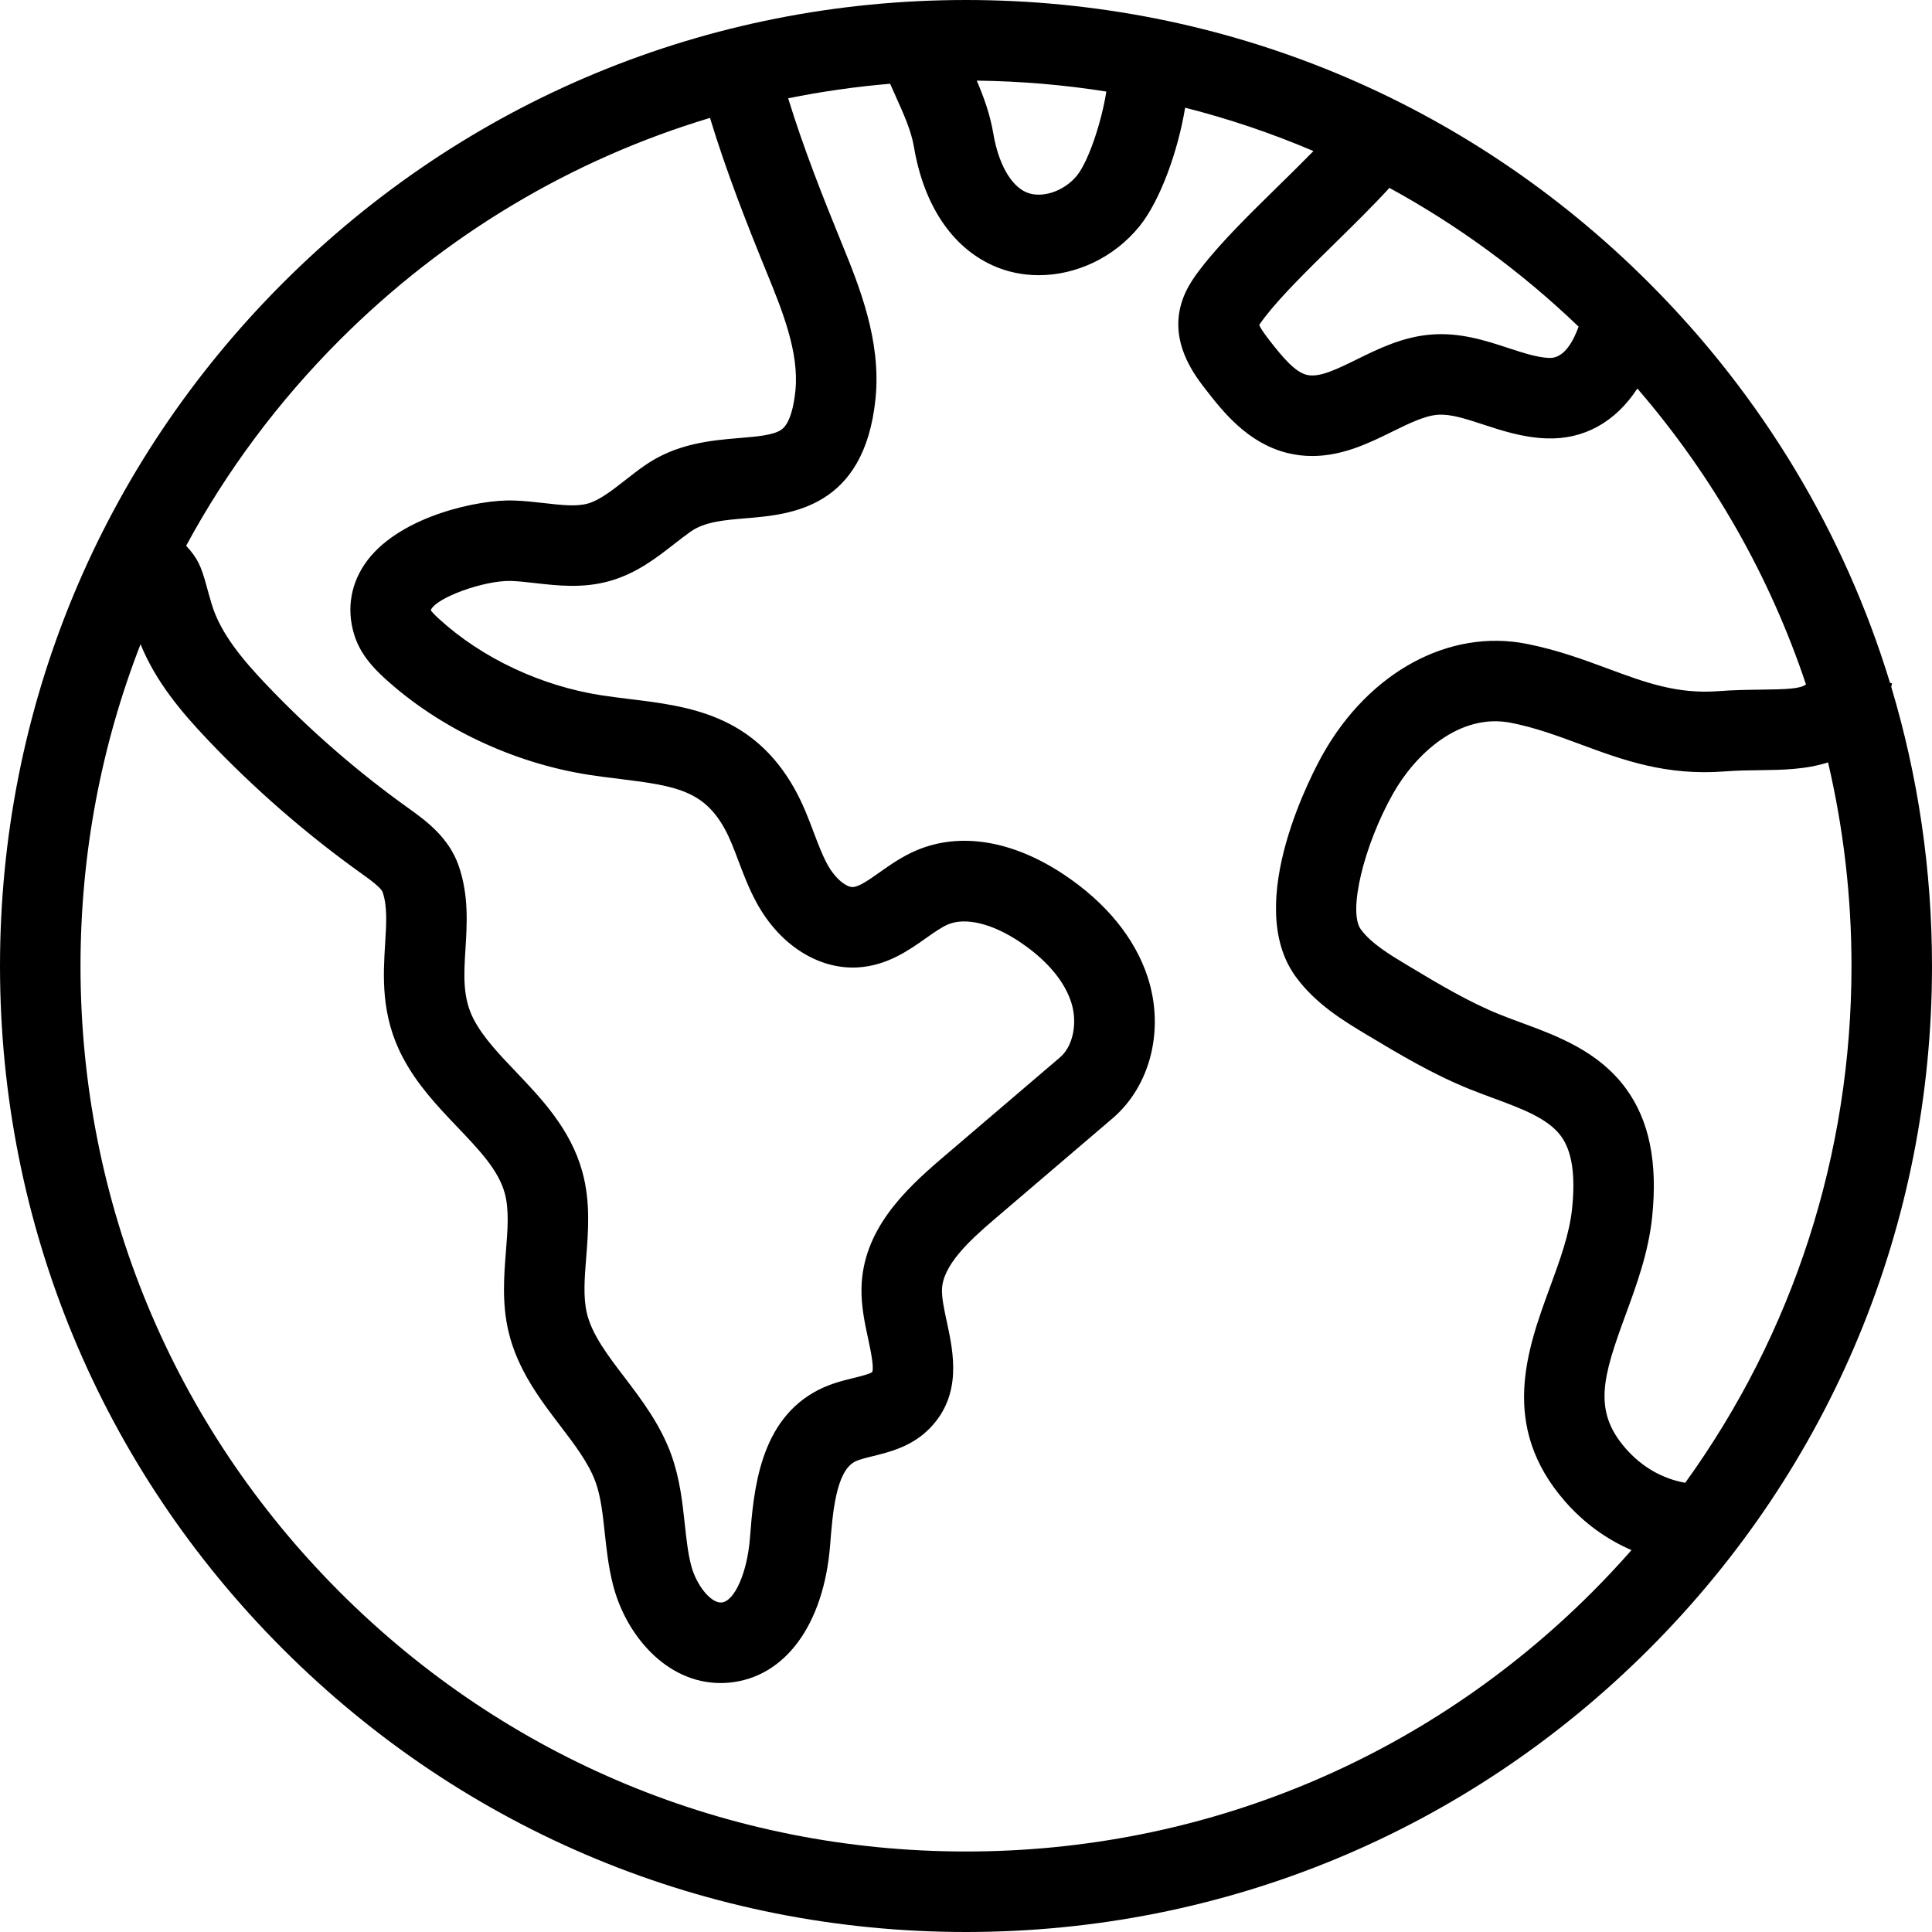
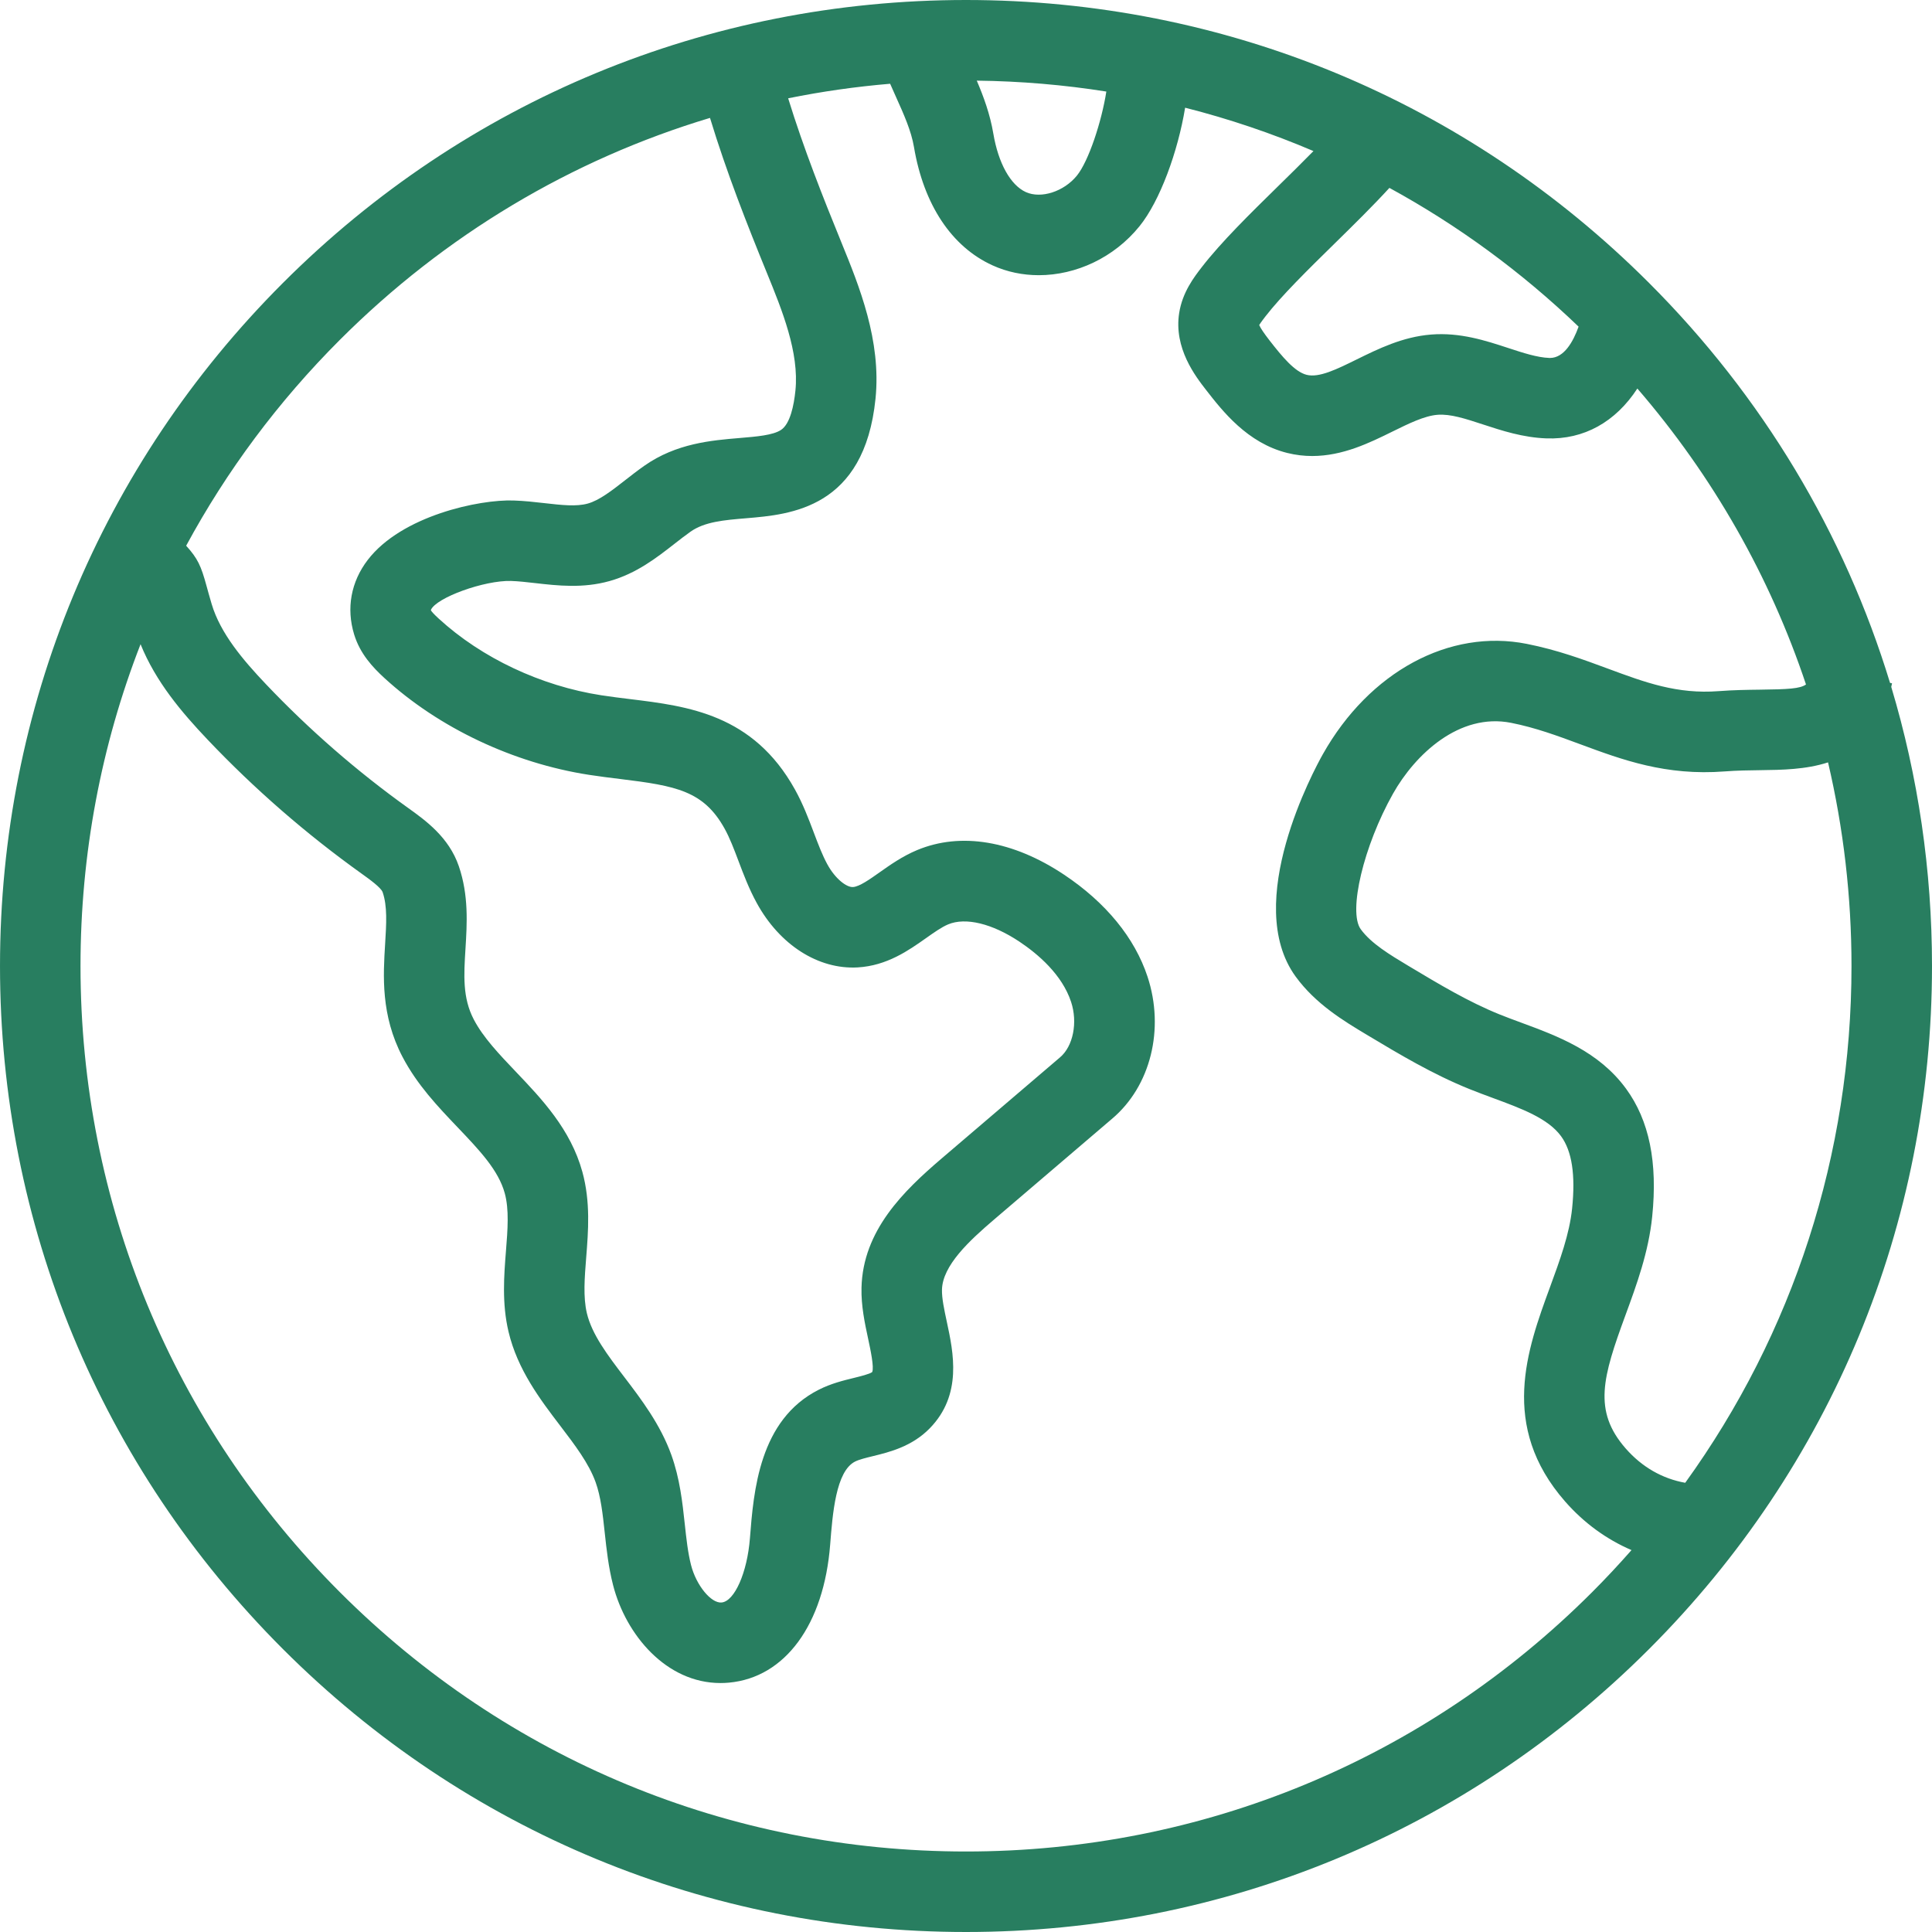
- <svg xmlns="http://www.w3.org/2000/svg" version="1.1" id="Capa_1" x="0px" y="0px" viewBox="0 0 480.002 480.002" style="enable-background:new 0 0 480.002 480.002;" xml:space="preserve">
+ <svg xmlns="http://www.w3.org/2000/svg" fill="#287e60" version="1.1" id="Capa_1" x="0px" y="0px" viewBox="0 0 480.002 480.002" style="enable-background:new 0 0 480.002 480.002;" xml:space="preserve">
  <path d="M469.877,170.658c0.066-0.297,0.138-0.584,0.199-0.89l-0.497-0.099c-11.323-37.129-31.648-71.148-59.873-99.374  C364.376,24.965,304.106,0,240,0S115.624,24.965,70.294,70.296c-45.33,45.33-70.293,105.6-70.293,169.706  s24.964,124.376,70.293,169.706S175.893,480.002,240,480.002c64.107,0,124.376-24.964,169.707-70.294  c45.331-45.33,70.295-105.6,70.295-169.706C480.001,216.166,476.543,192.862,469.877,170.658z M345.198,46.682  c16.934,9.246,32.733,20.785,47,34.471c-1.331,3.705-3.593,7.78-7.105,7.78c-0.055,0-0.11-0.001-0.166-0.003  c-3.015-0.109-6.51-1.256-10.21-2.469c-5.606-1.838-11.961-3.924-19.181-3.341c-7.066,0.567-13.123,3.55-18.466,6.181  c-5.009,2.466-9.334,4.599-12.433,3.824c-2.947-0.734-6.03-4.443-9.193-8.507c-1.406-1.806-2.276-3.101-2.596-3.861  c0.377-0.629,1.144-1.622,1.552-2.15c3.982-5.154,10.708-11.751,17.213-18.131C336.306,55.872,341.09,51.169,345.198,46.682z   M274.868,22.747c-1.166,7.447-4.387,17.263-7.303,20.87c-3.223,3.985-8.92,5.825-12.7,4.104c-3.813-1.738-6.832-7.169-8.074-14.528  c-0.814-4.824-2.419-9.183-4.113-13.159C253.557,20.162,264.308,21.075,274.868,22.747z M84.437,84.438  c26.093-26.093,57.588-44.82,91.961-55.146c4.151,13.648,9.206,26.434,14.136,38.517c3.774,9.253,8.053,19.739,7.087,29.229  c-0.37,3.634-1.293,8.281-3.594,9.786c-2.001,1.31-6.018,1.645-10.269,2c-7.008,0.585-15.729,1.313-23.673,6.891  c-1.697,1.191-3.273,2.423-4.796,3.612c-3.273,2.557-6.365,4.971-9.248,5.779c-2.85,0.8-6.522,0.381-10.776-0.104  c-2.443-0.278-4.97-0.565-7.644-0.653c-8.488-0.312-27.836,3.766-36.26,14.768c-4.163,5.437-5.362,12.009-3.376,18.506  c1.471,4.815,4.623,8.174,7.514,10.826c13.503,12.38,32.035,21.148,50.842,24.058c2.69,0.416,5.294,0.734,7.813,1.043  c13.791,1.688,20.652,2.915,25.868,12.314c1.299,2.341,2.345,5.112,3.453,8.046c1.275,3.379,2.594,6.873,4.515,10.395  c5.704,10.463,15.32,16.592,25.086,16.048c7.29-0.42,12.674-4.225,17-7.281c1.996-1.41,3.881-2.742,5.494-3.414  c4.335-1.81,10.953-0.203,17.695,4.291c4.624,3.083,10.606,8.183,12.845,14.97c1.685,5.106,0.519,11.017-2.75,13.78L233.97,287.8  c-9.464,8.084-19.59,17.9-19.931,32.135c-0.108,4.502,0.821,8.825,1.64,12.64c0.574,2.669,1.533,7.137,1.018,8.304  c-0.539,0.479-3.059,1.097-4.564,1.466c-2.652,0.649-5.657,1.385-8.711,2.928c-14.806,7.476-16.189,25.188-17.105,36.91  c-0.664,8.503-3.818,15.659-7.033,15.953c-2.615,0.251-6.308-4.27-7.591-9.281c-0.796-3.109-1.17-6.575-1.566-10.245  c-0.57-5.287-1.217-11.28-3.34-17.165c-2.736-7.583-7.499-13.834-11.701-19.349c-4.127-5.418-8.026-10.535-9.285-15.858  c-0.943-3.987-0.563-8.778-0.159-13.852c0.514-6.46,1.096-13.782-0.953-21.235c-2.912-10.594-10.128-18.164-16.495-24.845  c-4.181-4.386-8.13-8.529-10.476-13.005c-2.828-5.396-2.477-11.052-2.07-17.601c0.385-6.207,0.822-13.243-1.649-20.482  c-2.468-7.229-8.302-11.405-12.623-14.499c-12.668-9.069-24.534-19.397-35.267-30.698c-5.738-6.041-11.347-12.639-13.52-19.942  c-0.568-1.909-0.961-3.351-1.27-4.479c-1.373-5.028-2.182-6.824-5.067-10.017C56.295,117.009,69.088,99.787,84.437,84.438z   M240,460.002c-58.764,0-114.011-22.884-155.563-64.437c-41.552-41.552-64.436-96.799-64.436-155.563  c0-27.796,5.127-54.803,14.921-79.949c3.779,9.331,10.196,16.907,16.686,23.74c11.604,12.217,24.432,23.383,38.187,33.229  c1.943,1.392,4.881,3.495,5.277,4.656c1.191,3.49,0.924,7.797,0.615,12.782c-0.492,7.922-1.103,17.779,4.317,28.122  c3.648,6.961,8.765,12.329,13.713,17.521c5.425,5.691,10.11,10.607,11.687,16.347c1.118,4.067,0.721,9.063,0.301,14.35  c-0.484,6.092-1.033,12.996,0.633,20.04c2.237,9.46,7.87,16.853,12.839,23.375c3.653,4.795,7.103,9.323,8.796,14.016  c1.309,3.628,1.775,7.949,2.268,12.523c0.454,4.209,0.924,8.561,2.076,13.06c3.176,12.408,13.243,24.335,26.682,24.334  c0.691,0,1.393-0.031,2.102-0.096c13.963-1.274,23.601-14.423,25.154-34.313c0.6-7.686,1.422-18.212,6.18-20.613  c1.016-0.514,2.686-0.923,4.454-1.355c4.083-1,9.673-2.369,14.111-6.914c8.131-8.327,5.878-18.82,4.232-26.48  c-0.643-2.996-1.251-5.825-1.2-7.961c0.144-5.997,6.748-12.13,12.926-17.407l29.353-25.072c9.555-8.08,13.088-22.26,8.791-35.285  c-3.186-9.657-10.359-18.421-20.746-25.346c-12.686-8.454-25.641-10.624-36.479-6.112c-3.657,1.523-6.679,3.659-9.346,5.543  c-2.475,1.749-5.034,3.558-6.609,3.648c-1.571,0.101-4.382-1.999-6.375-5.654c-1.258-2.308-2.28-5.017-3.363-7.885  c-1.312-3.476-2.669-7.07-4.676-10.688c-10.392-18.726-26.614-20.71-40.926-22.462c-2.364-0.289-4.808-0.588-7.185-0.956  c-15.001-2.319-29.72-9.257-40.382-19.032c-1.345-1.233-1.79-1.795-1.935-2.037c-0.014-0.056-0.023-0.099-0.028-0.13  c1.321-3.073,13.3-7.396,19.91-7.204c1.869,0.062,3.894,0.293,6.038,0.537c5.538,0.631,11.814,1.347,18.437-0.51  c6.686-1.874,11.72-5.806,16.162-9.274c1.387-1.084,2.698-2.107,3.979-3.007c3.512-2.466,8.3-2.865,13.844-3.328  c10.967-0.915,29.323-2.447,32.097-29.691c1.471-14.451-4.039-27.957-8.466-38.809c-4.624-11.335-9.365-23.287-13.236-35.832  c8.323-1.688,16.779-2.892,25.336-3.614c0.479,1.097,0.961,2.181,1.441,3.246c1.952,4.334,3.796,8.427,4.479,12.467  c2.418,14.329,9.344,24.771,19.5,29.399c3.636,1.657,7.559,2.451,11.516,2.451c9.261,0,18.703-4.353,25.031-12.181  c5.092-6.301,9.533-18.546,11.323-29.432c10.915,2.766,21.565,6.373,31.882,10.773c-2.766,2.83-5.762,5.77-8.715,8.665  c-6.988,6.854-14.213,13.94-19.035,20.183c-1.909,2.471-4.793,6.204-5.609,11.369c-1.385,8.771,4.074,15.784,6.697,19.154  c4.079,5.241,10.244,13.161,20.136,15.629c2.136,0.532,4.211,0.764,6.222,0.763c7.597,0,14.283-3.292,19.885-6.051  c4.1-2.019,7.973-3.926,11.231-4.188c3.211-0.262,6.983,0.979,11.35,2.41c4.63,1.518,9.878,3.238,15.716,3.45  c9.346,0.345,17.2-4.112,22.596-12.387c18.809,21.799,32.941,46.721,41.897,73.527c-1.472,1.064-4.468,1.204-11.5,1.292  c-3.055,0.038-6.517,0.081-10.208,0.365c-10.281,0.789-18.232-2.155-27.437-5.566c-6.18-2.29-12.57-4.658-20.21-6.176  c-19.248-3.831-39.138,6.926-50.672,27.396c-2.097,3.722-20.105,36.889-6.781,55.241c4.978,6.855,12.025,11.081,17.688,14.477  c8.032,4.814,16.338,9.792,25.537,13.503c1.969,0.795,3.958,1.529,5.881,2.239c6.998,2.583,13.607,5.023,16.847,9.457  c2.711,3.711,3.609,9.584,2.747,17.955c-0.655,6.353-3.022,12.81-5.529,19.645c-5.621,15.33-12.617,34.409,3.783,53.149  c4.677,5.344,10.292,9.414,16.503,12.088c-3.139,3.566-6.391,7.055-9.78,10.444C354.011,437.118,298.764,460.002,240,460.002z   M418.692,368.396c-5.705-1.022-10.759-3.917-14.8-8.534c-8.208-9.379-5.664-17.797-0.056-33.092  c2.82-7.688,5.735-15.64,6.646-24.479c1.393-13.516-0.73-23.919-6.492-31.805c-6.8-9.308-17.038-13.087-26.07-16.421  c-1.868-0.689-3.632-1.341-5.325-2.023c-7.745-3.125-15.027-7.489-22.736-12.109c-4.527-2.715-9.209-5.521-11.788-9.073  c-3.17-4.366,0.728-20.731,8.021-33.673c5.479-9.721,16.454-20.158,29.35-17.598c6.08,1.208,11.461,3.202,17.159,5.313  c10.455,3.874,21.27,7.889,35.921,6.754c3.05-0.234,6.037-0.272,8.925-0.309c5.195-0.065,11.221-0.144,16.727-1.937  c3.839,16.391,5.827,33.337,5.827,50.592C460.001,286.733,445.515,331.231,418.692,368.396z" />
  <g>
</g>
  <g>
</g>
  <g>
</g>
  <g>
</g>
  <g>
</g>
  <g>
</g>
  <g>
</g>
  <g>
</g>
  <g>
</g>
  <g>
</g>
  <g>
</g>
  <g>
</g>
  <g>
</g>
  <g>
</g>
  <g>
</g>
</svg>
